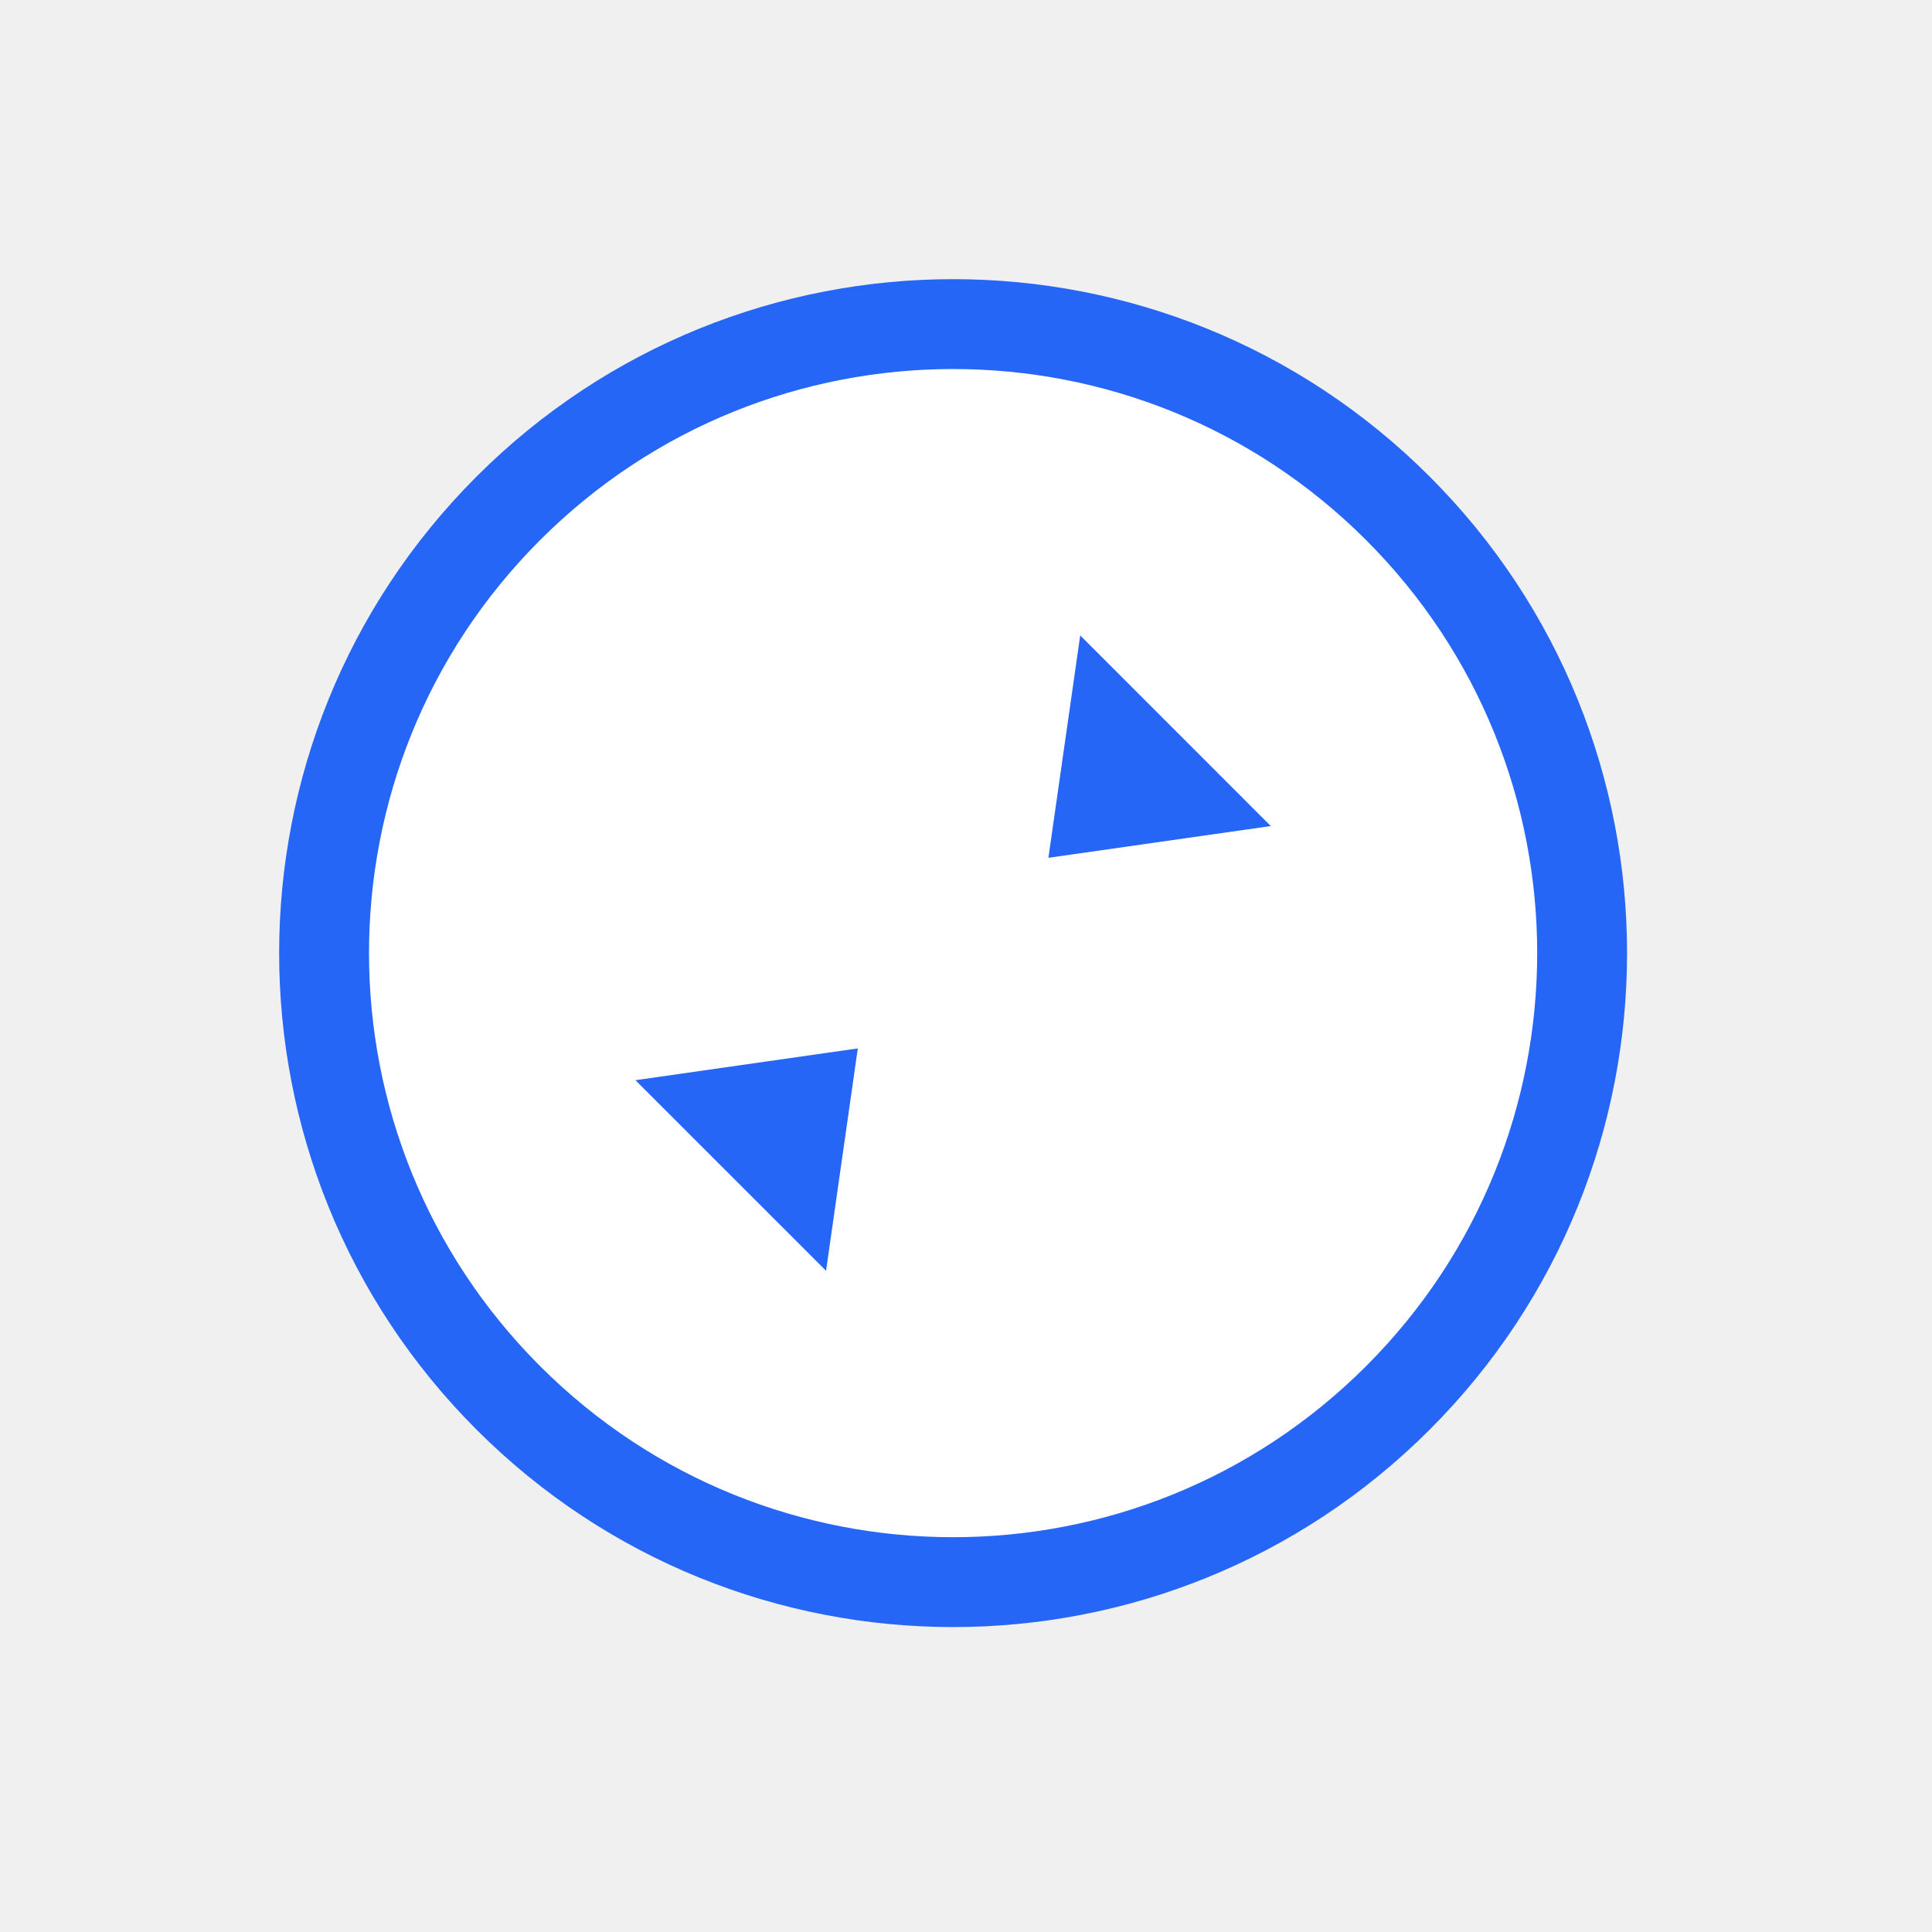
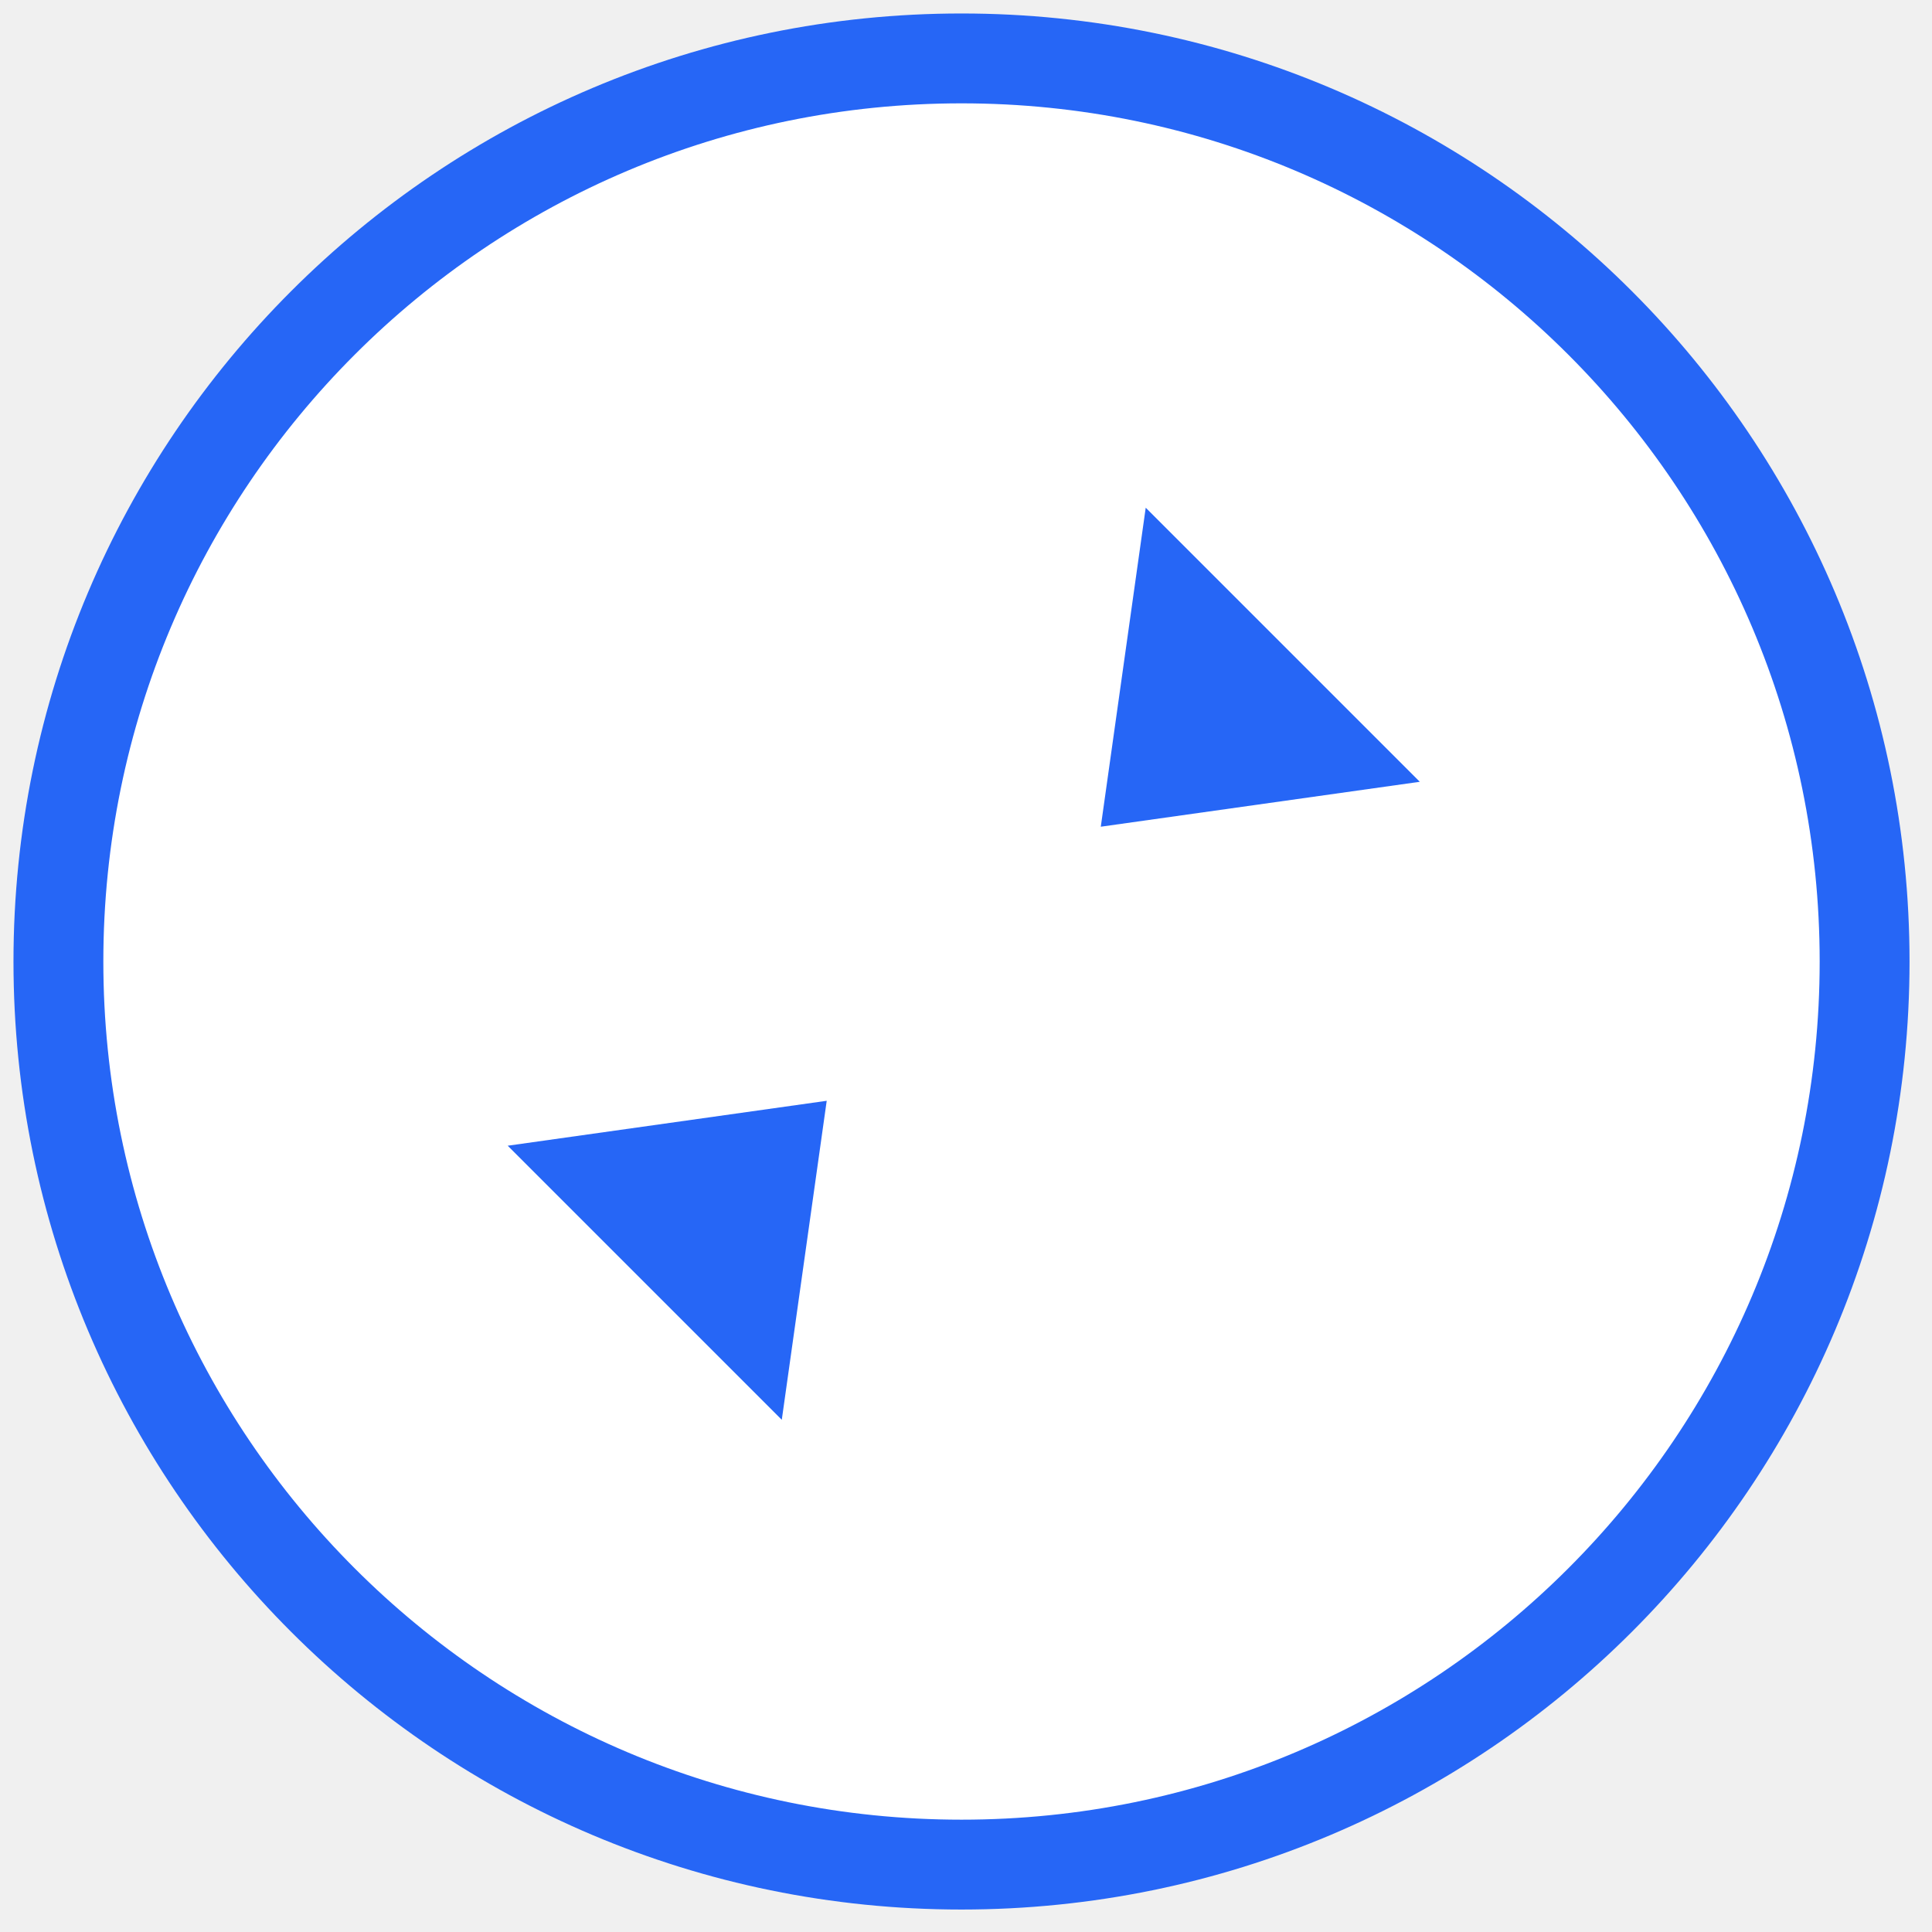
- <svg xmlns="http://www.w3.org/2000/svg" width="43" height="43" viewBox="0 0 43 43" fill="none">
-   <circle cx="21.213" cy="21.213" r="14" transform="rotate(-45 21.2132 21.2132)" fill="white" stroke="#2666F6" stroke-width="2" />
-   <path d="M23.334 19.092L24.042 14.142L28.284 18.385L23.334 19.092Z" fill="#2666F6" />
-   <path d="M19.092 23.334L18.385 28.284L14.142 24.042L19.092 23.334Z" fill="#2666F6" />
+ <svg xmlns="http://www.w3.org/2000/svg" viewBox="0 0 43 43">
+   <circle cx="21.4" cy="21.4" r="20.1" fill="#fff" stroke="#2666f6" stroke-width="2" />
+   <path d="M24.5 18.4l1-7.1 6.1 6.1-7.1 1zm-6.1 6.1l-1 7.1-6.1-6.1 7.1-1z" fill="#2666f6" />
</svg>
